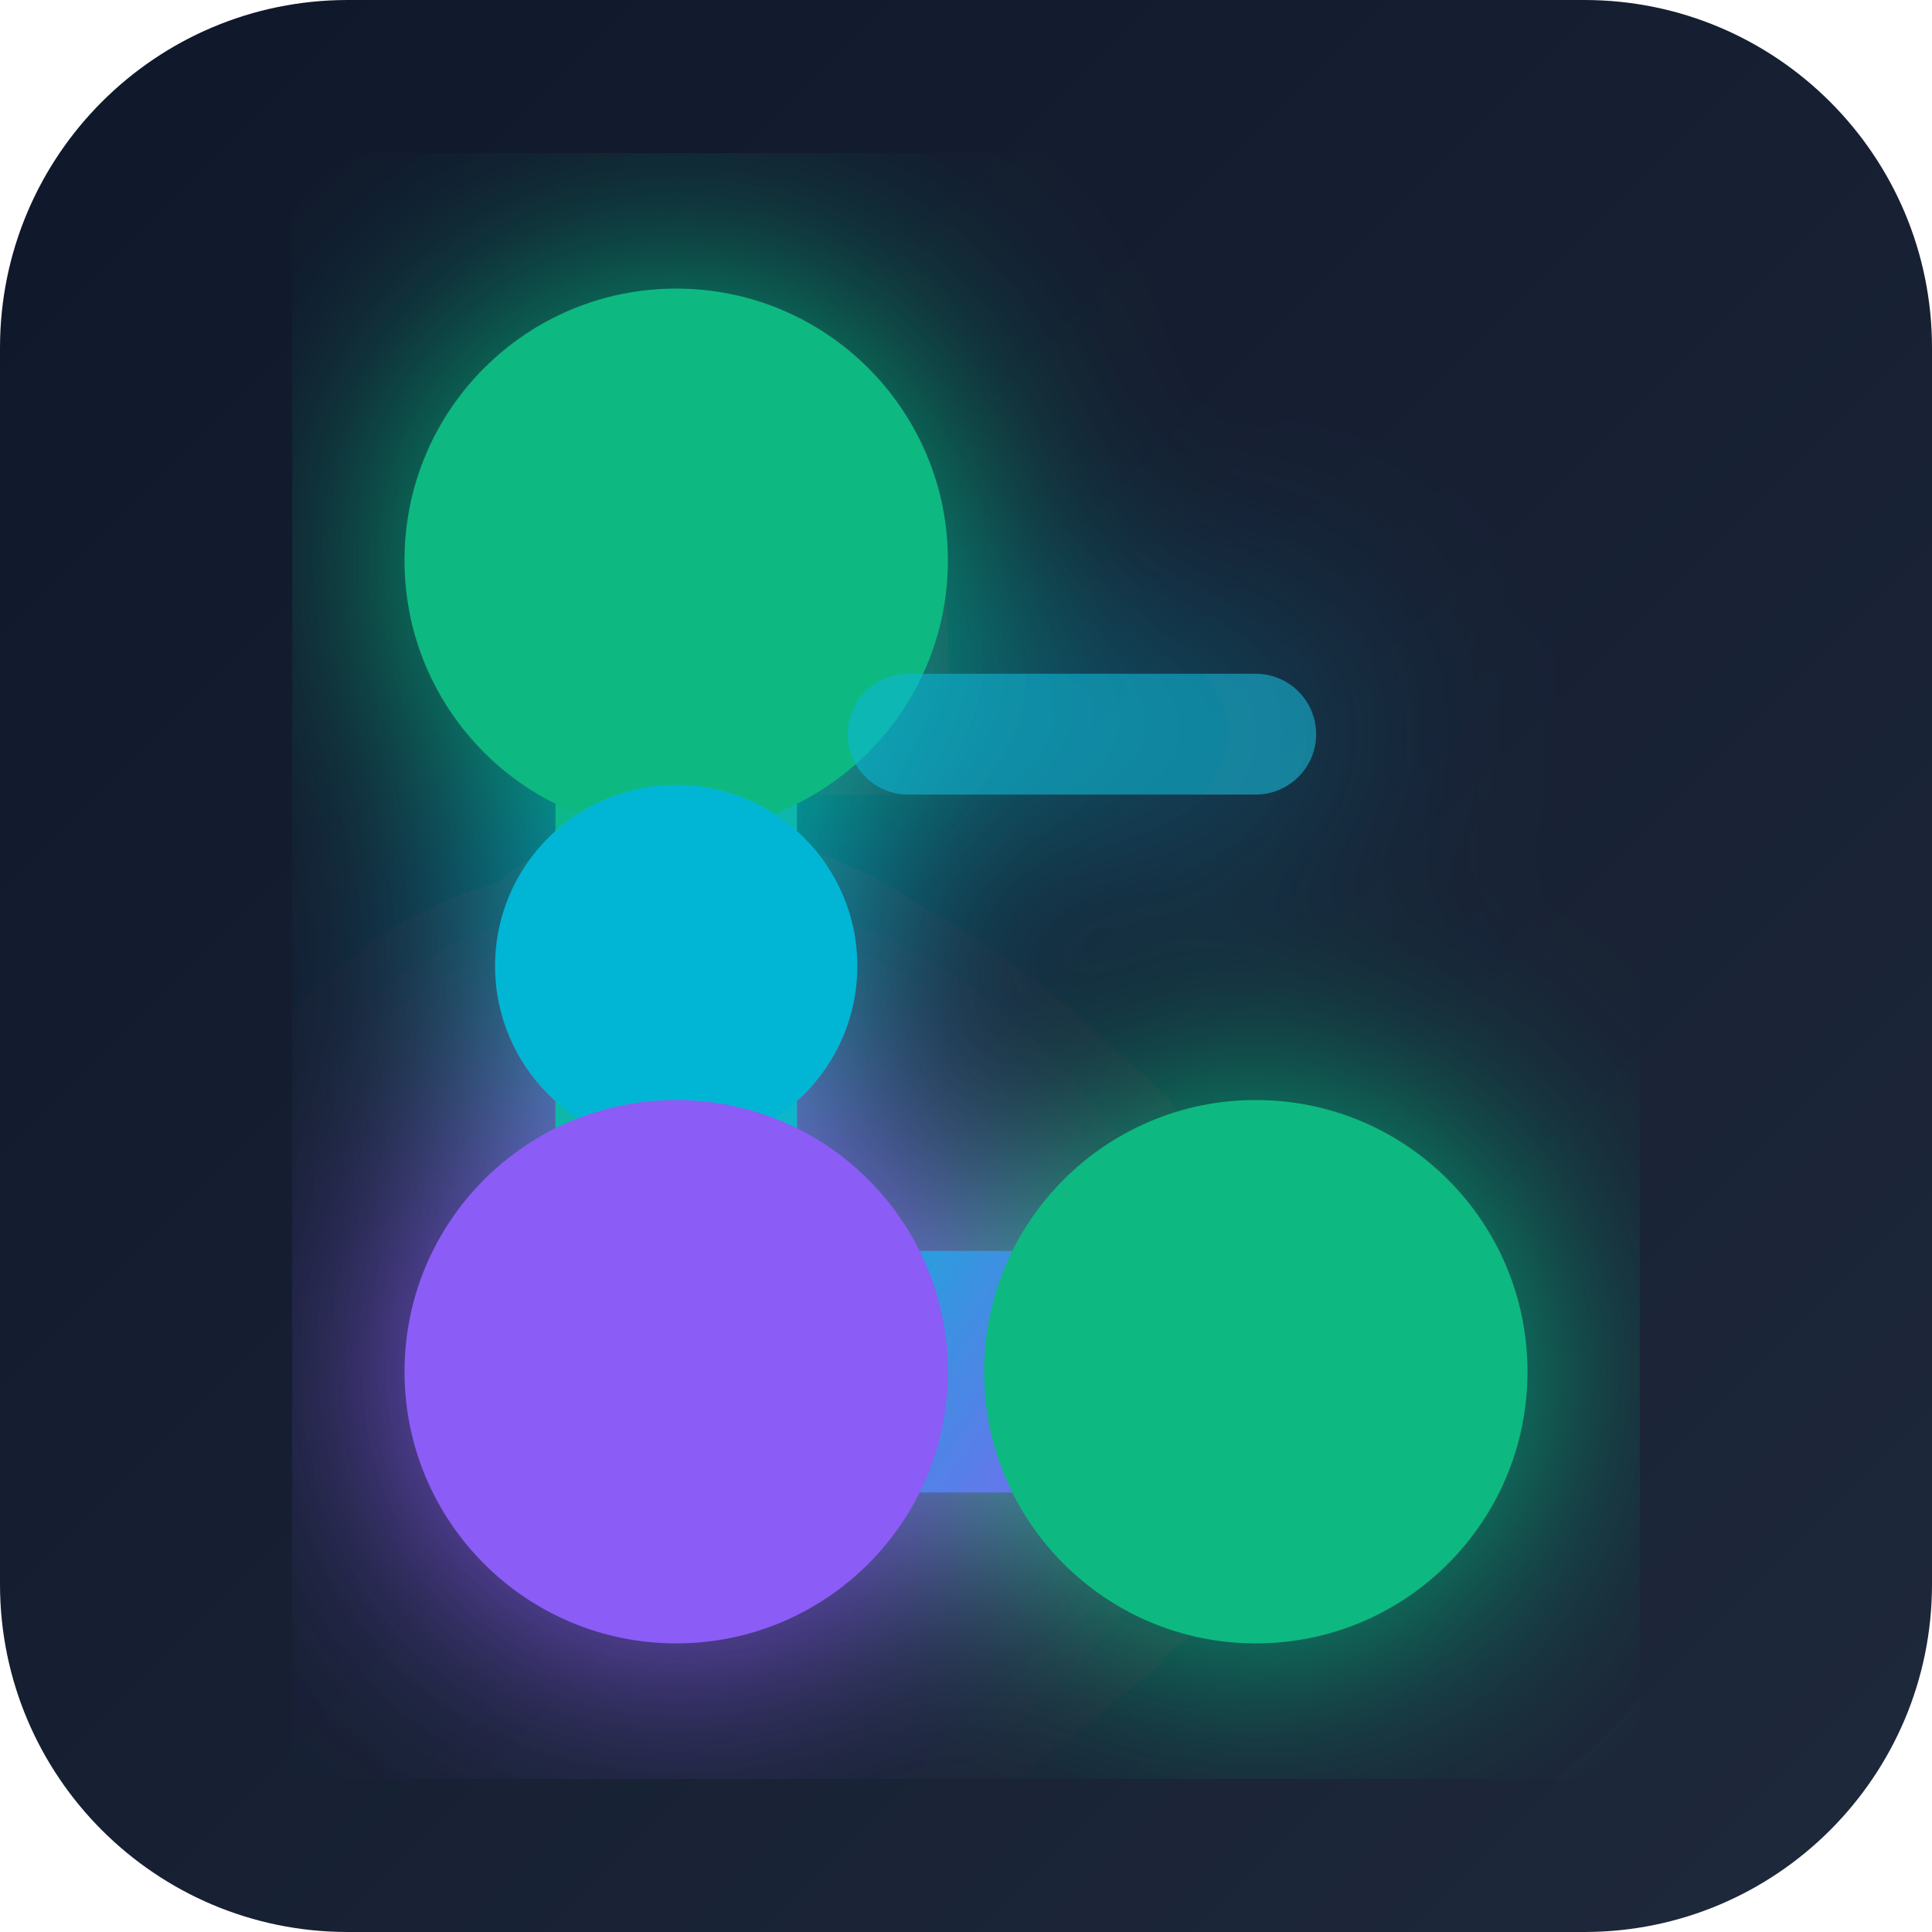
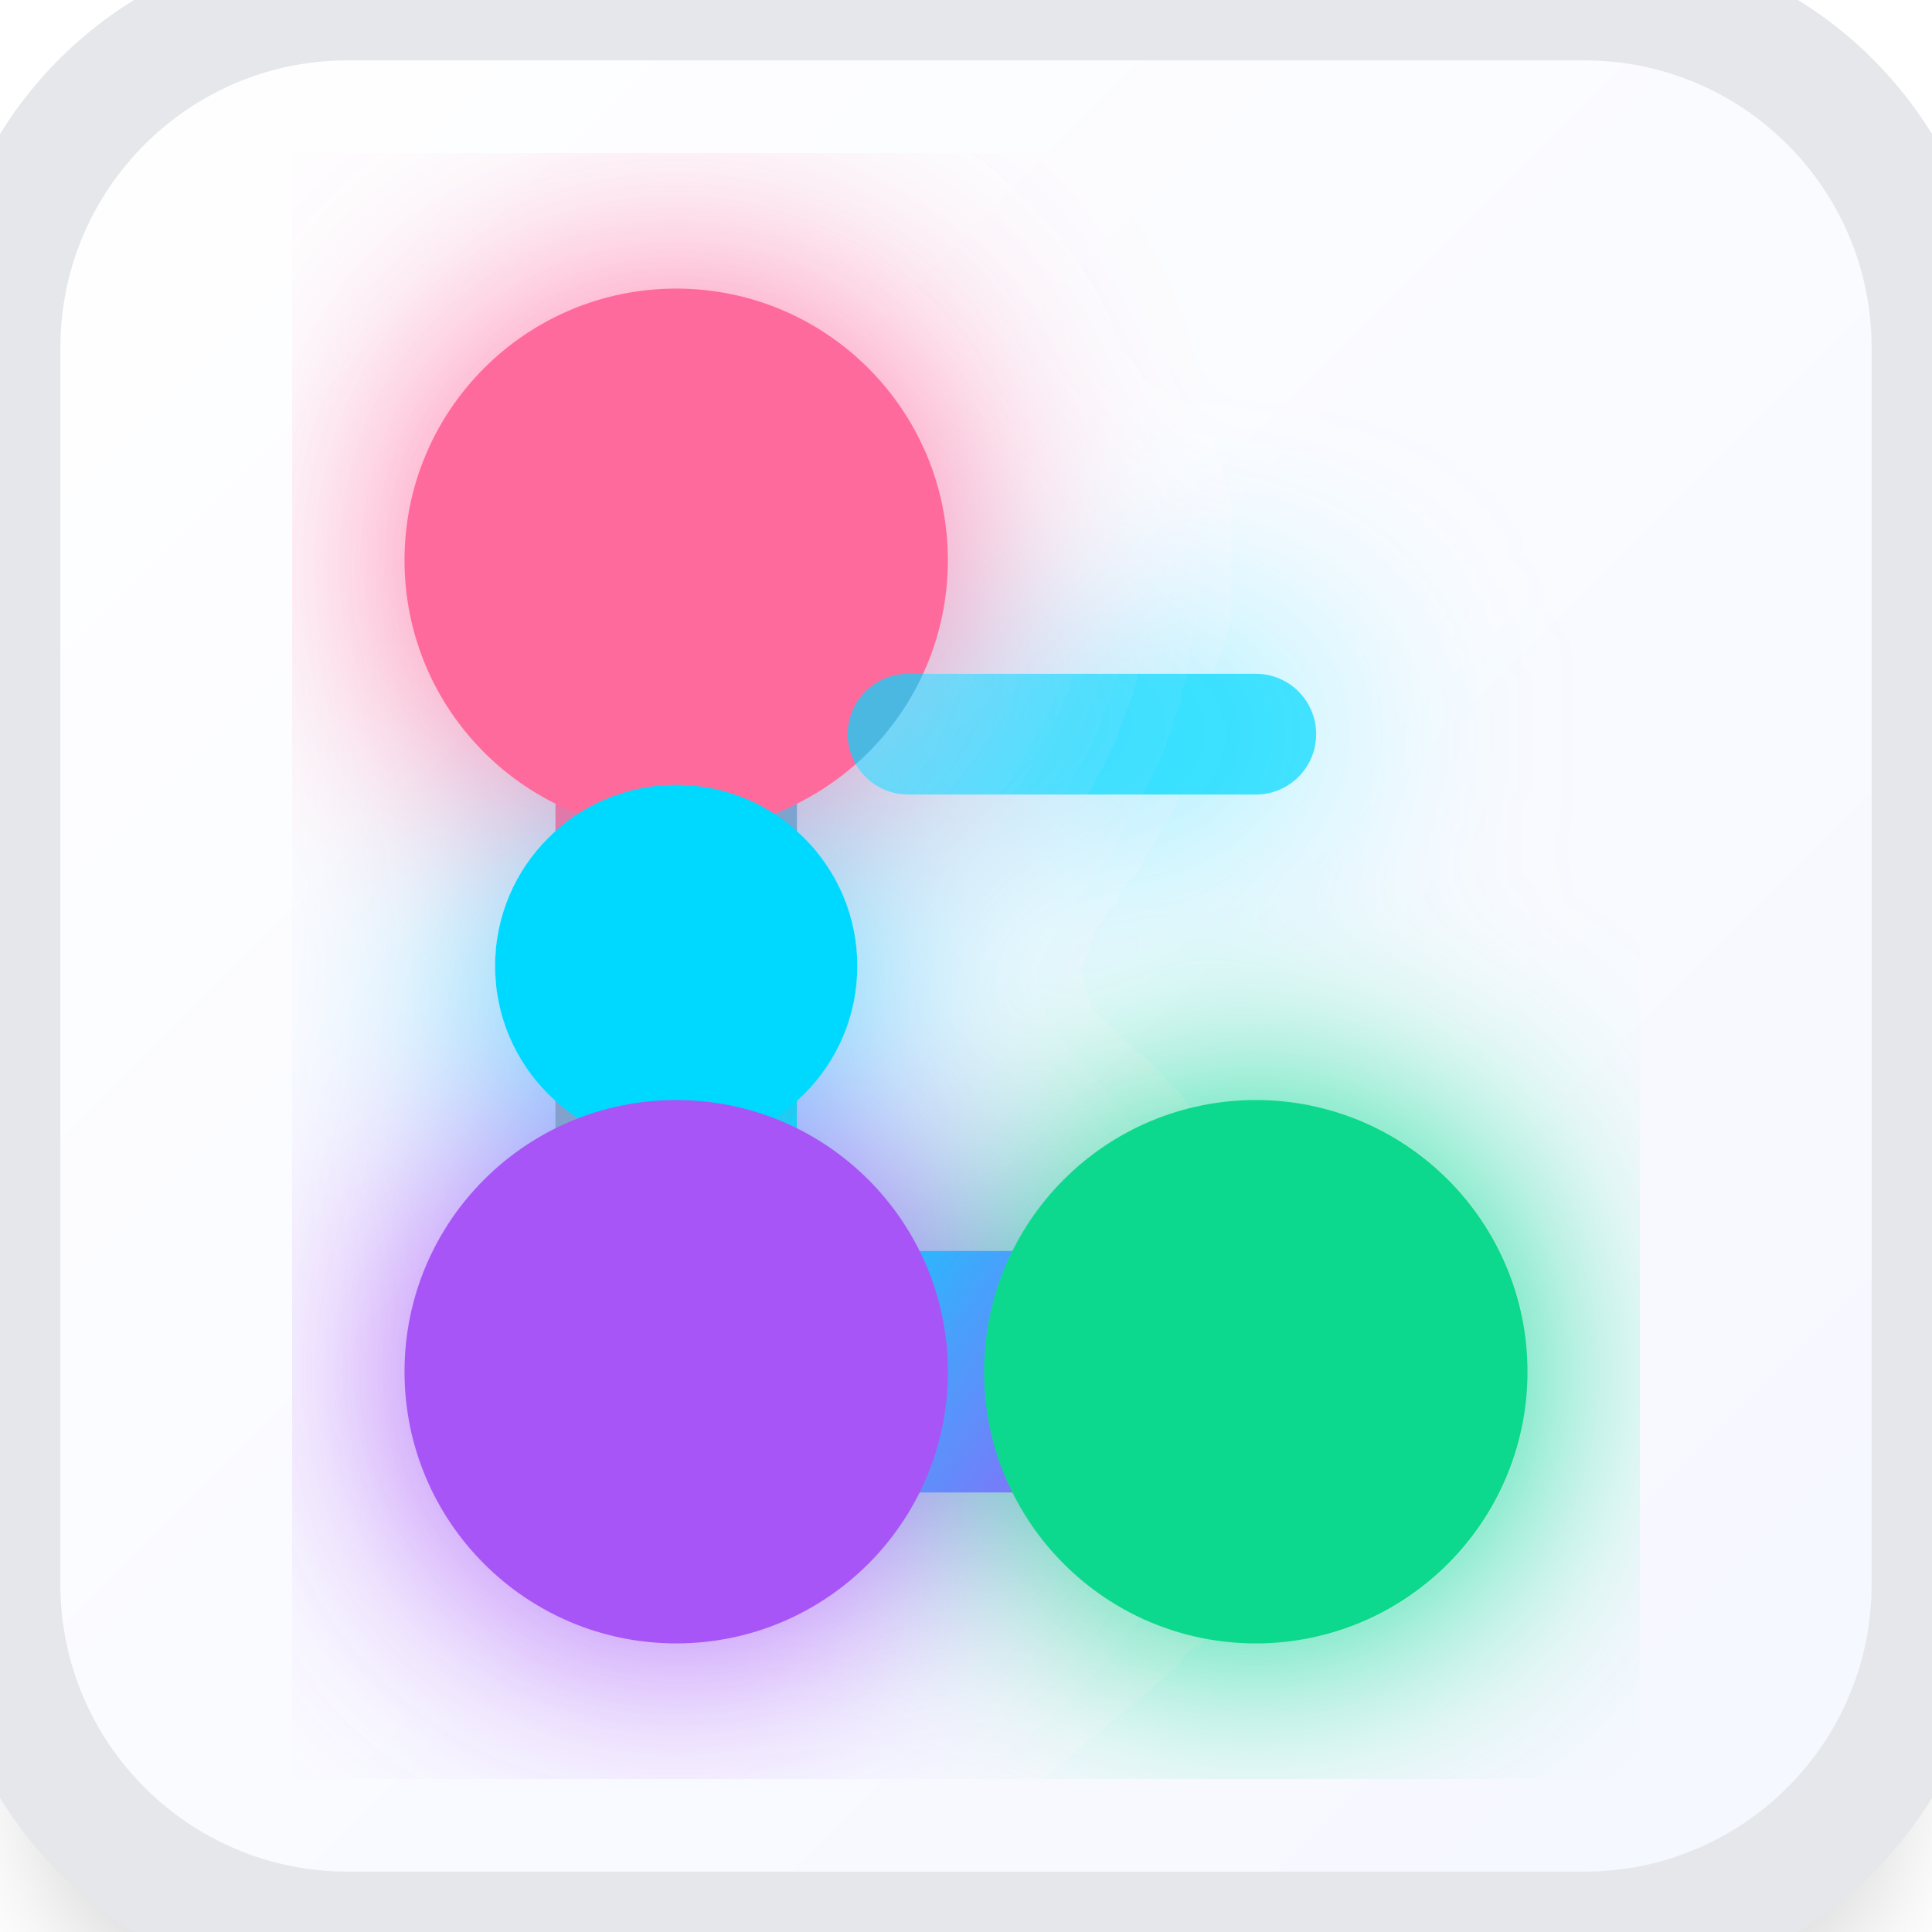
<svg xmlns="http://www.w3.org/2000/svg" width="16" height="16" viewBox="0 0 16 16">
  <defs>
    <linearGradient id="bgGrad16" x1="0%" y1="0%" x2="100%" y2="100%">
-       <stop offset="0%" style="stop-color:#0f172a;stop-opacity:1" />
-       <stop offset="100%" style="stop-color:#1e293b;stop-opacity:1" />
+       <stop offset="0%" style="stop-color:#FFFFFF;stop-opacity:1" />
+       <stop offset="100%" style="stop-color:#F5F7FF;stop-opacity:1" />
    </linearGradient>
    <linearGradient id="logoGrad16" x1="0%" y1="0%" x2="100%" y2="100%">
-       <stop offset="0%" style="stop-color:#10b981;stop-opacity:1" />
-       <stop offset="50%" style="stop-color:#06b6d4;stop-opacity:1" />
-       <stop offset="100%" style="stop-color:#8b5cf6;stop-opacity:1" />
+       <stop offset="0%" style="stop-color:#FF6B9D;stop-opacity:1" />
+       <stop offset="50%" style="stop-color:#00D9FF;stop-opacity:1" />
+       <stop offset="100%" style="stop-color:#A855F7;stop-opacity:1" />
    </linearGradient>
+     <filter id="shadow16">
+       <feDropShadow dx="0" dy="1" stdDeviation="0.48" flood-opacity="0.15" />
+     </filter>
    <filter id="glow16">
      <feGaussianBlur stdDeviation="1" result="coloredBlur" />
      <feMerge>
        <feMergeNode in="coloredBlur" />
        <feMergeNode in="SourceGraphic" />
      </feMerge>
    </filter>
  </defs>
-   <rect width="16" height="16" rx="2.88" fill="url(#bgGrad16)" />
+   <rect width="16" height="16" rx="2.88" fill="url(#bgGrad16)" filter="url(#shadow16)" />
+   <rect width="16" height="16" rx="2.88" fill="none" stroke="#E5E7EB" stroke-width="1" />
  <g transform="translate(3.2, 3.2)" filter="url(#glow16)">
    <path d="M 2.4 1.44              L 2.4 8.16              L 7.2 8.16" stroke="url(#logoGrad16)" stroke-width="2" stroke-linecap="round" stroke-linejoin="round" fill="none" />
-     <circle cx="2.4" cy="1.44" r="2.25" fill="#10b981" />
-     <circle cx="2.4" cy="4.8" r="1.5" fill="#06b6d4" />
-     <circle cx="2.4" cy="8.16" r="2.25" fill="#8b5cf6" />
-     <circle cx="7.2" cy="8.16" r="2.25" fill="#10b981" />
-     <path d="M 4.32 2.88              L 7.2 2.88" stroke="#06b6d4" stroke-width="1" stroke-linecap="round" opacity="0.6" />
+     <circle cx="2.4" cy="1.44" r="2.25" fill="#FF6B9D" />
+     <circle cx="2.4" cy="4.8" r="1.5" fill="#00D9FF" />
+     <circle cx="2.4" cy="8.16" r="2.25" fill="#A855F7" />
+     <circle cx="7.2" cy="8.16" r="2.25" fill="#10D98E" />
+     <path d="M 4.32 2.88              L 7.2 2.88" stroke="#00D9FF" stroke-width="1" stroke-linecap="round" opacity="0.7" />
  </g>
</svg>
